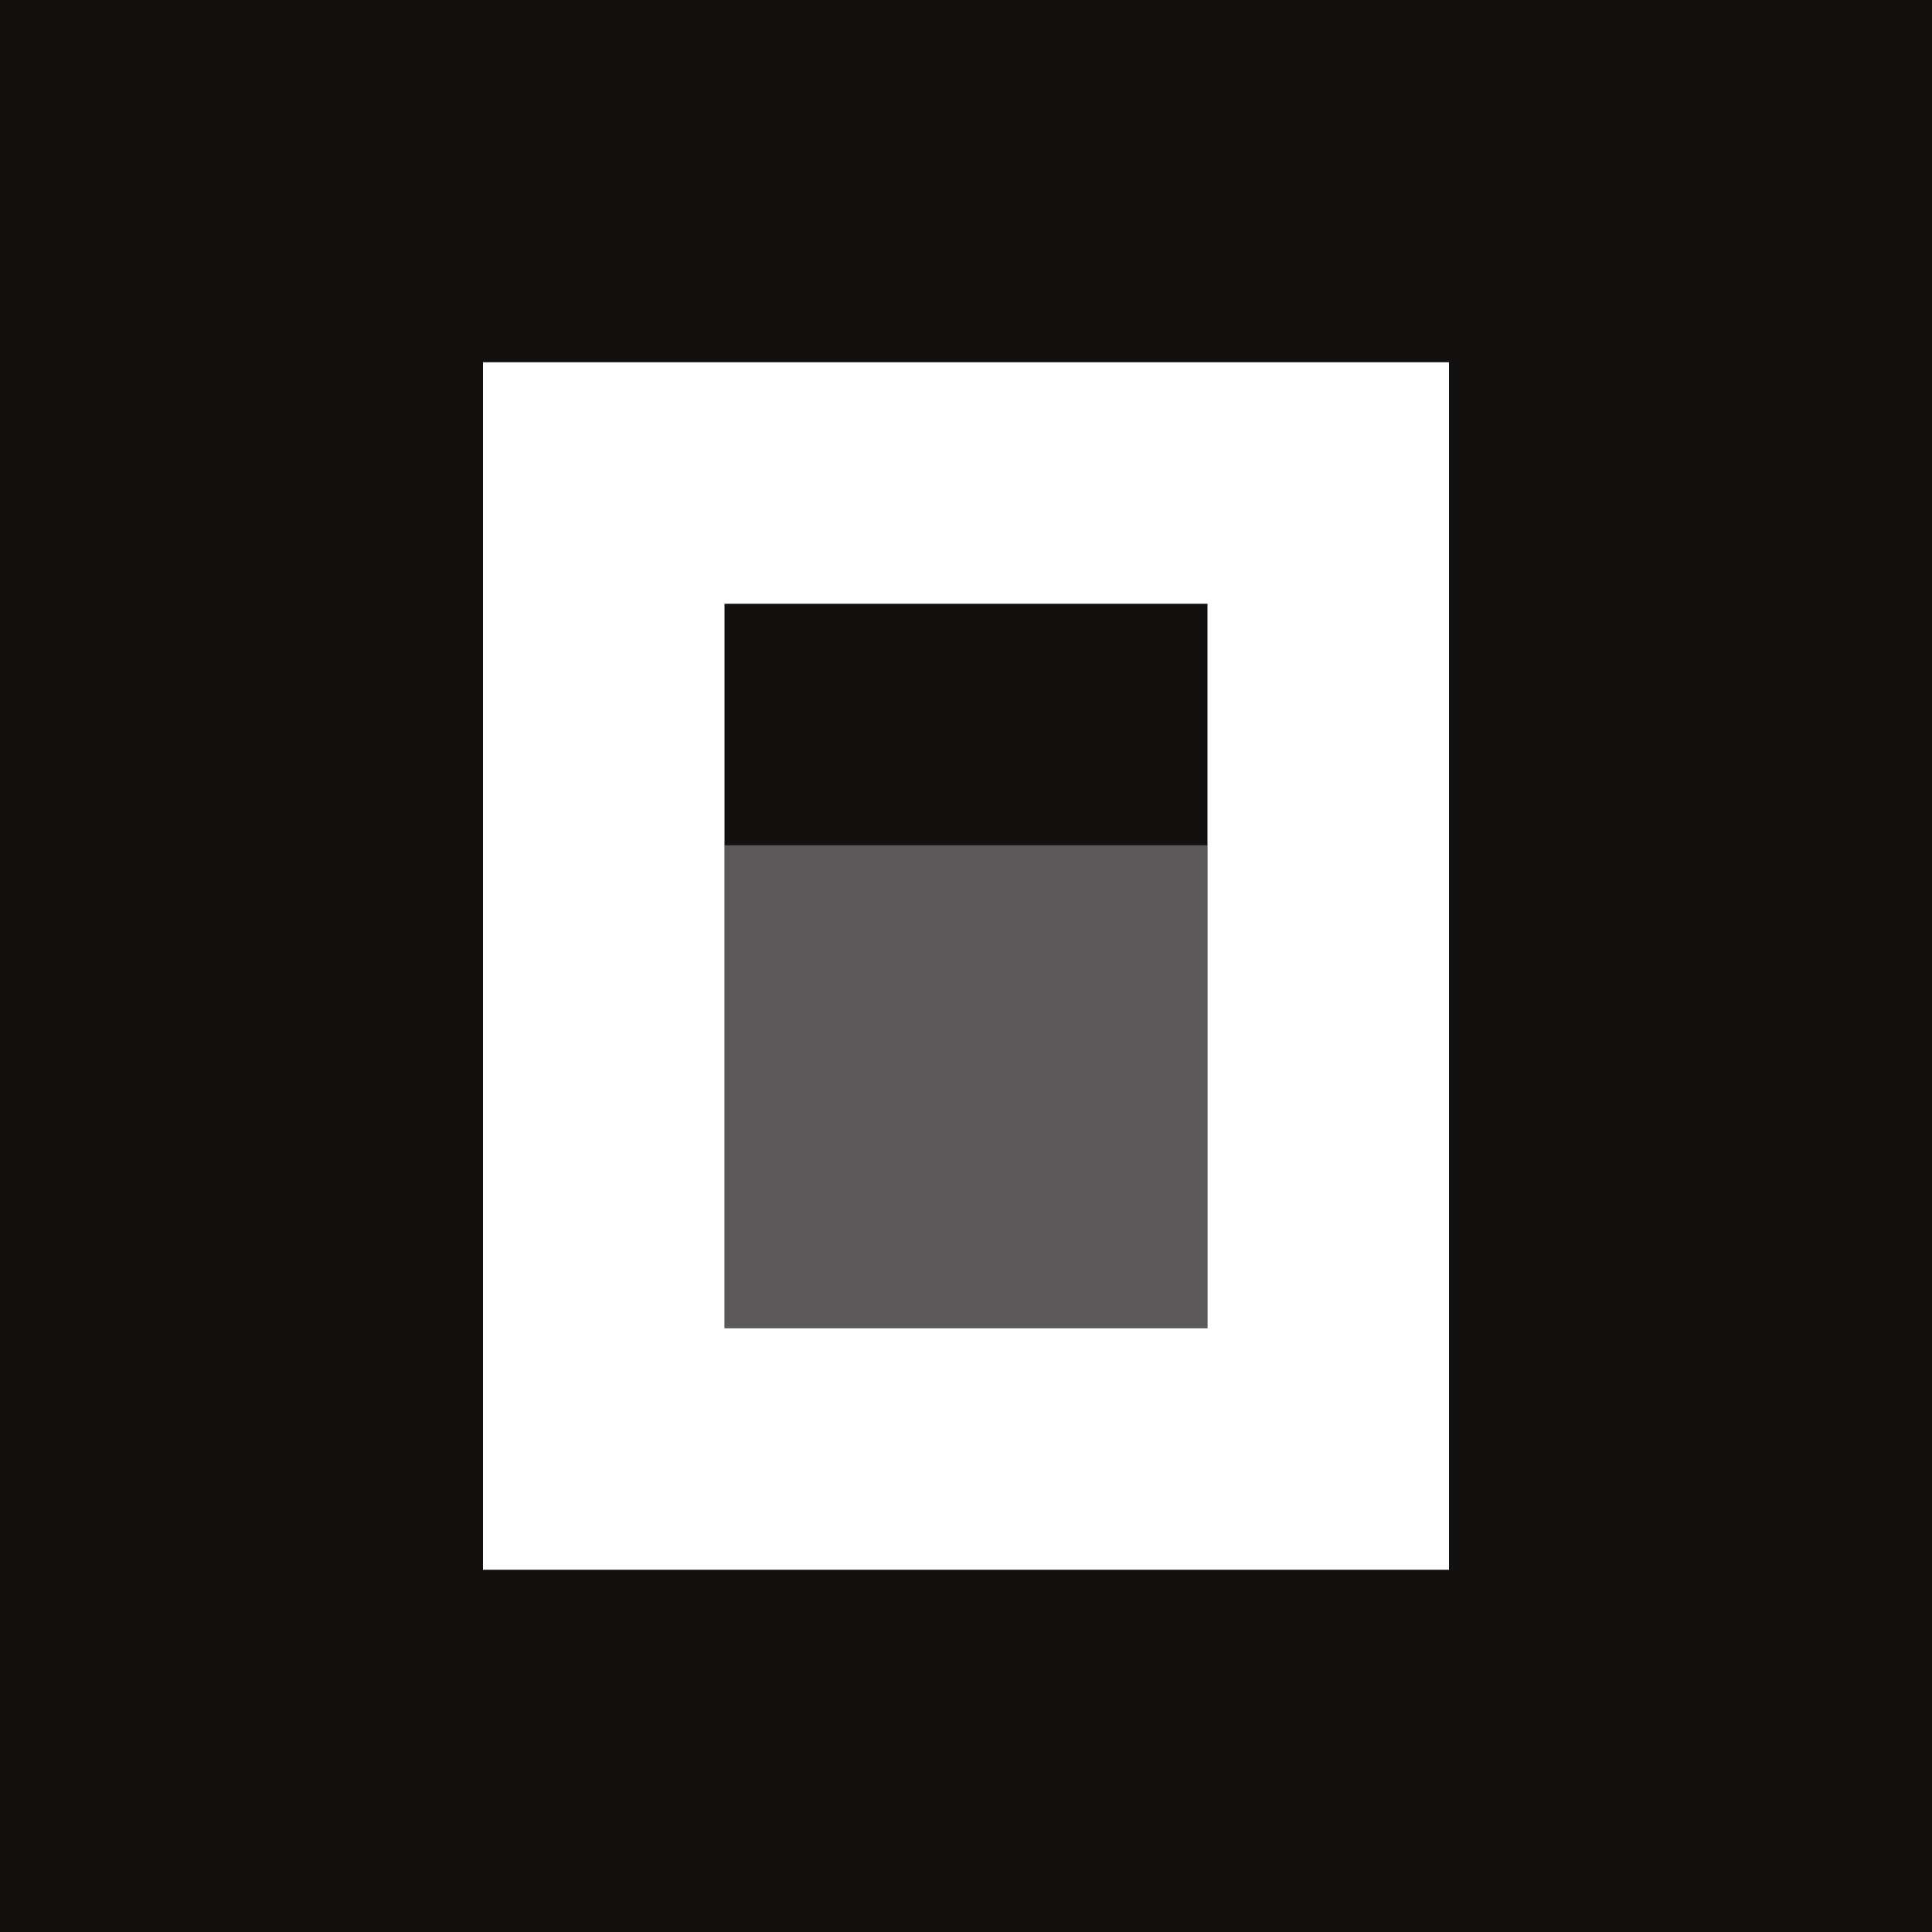
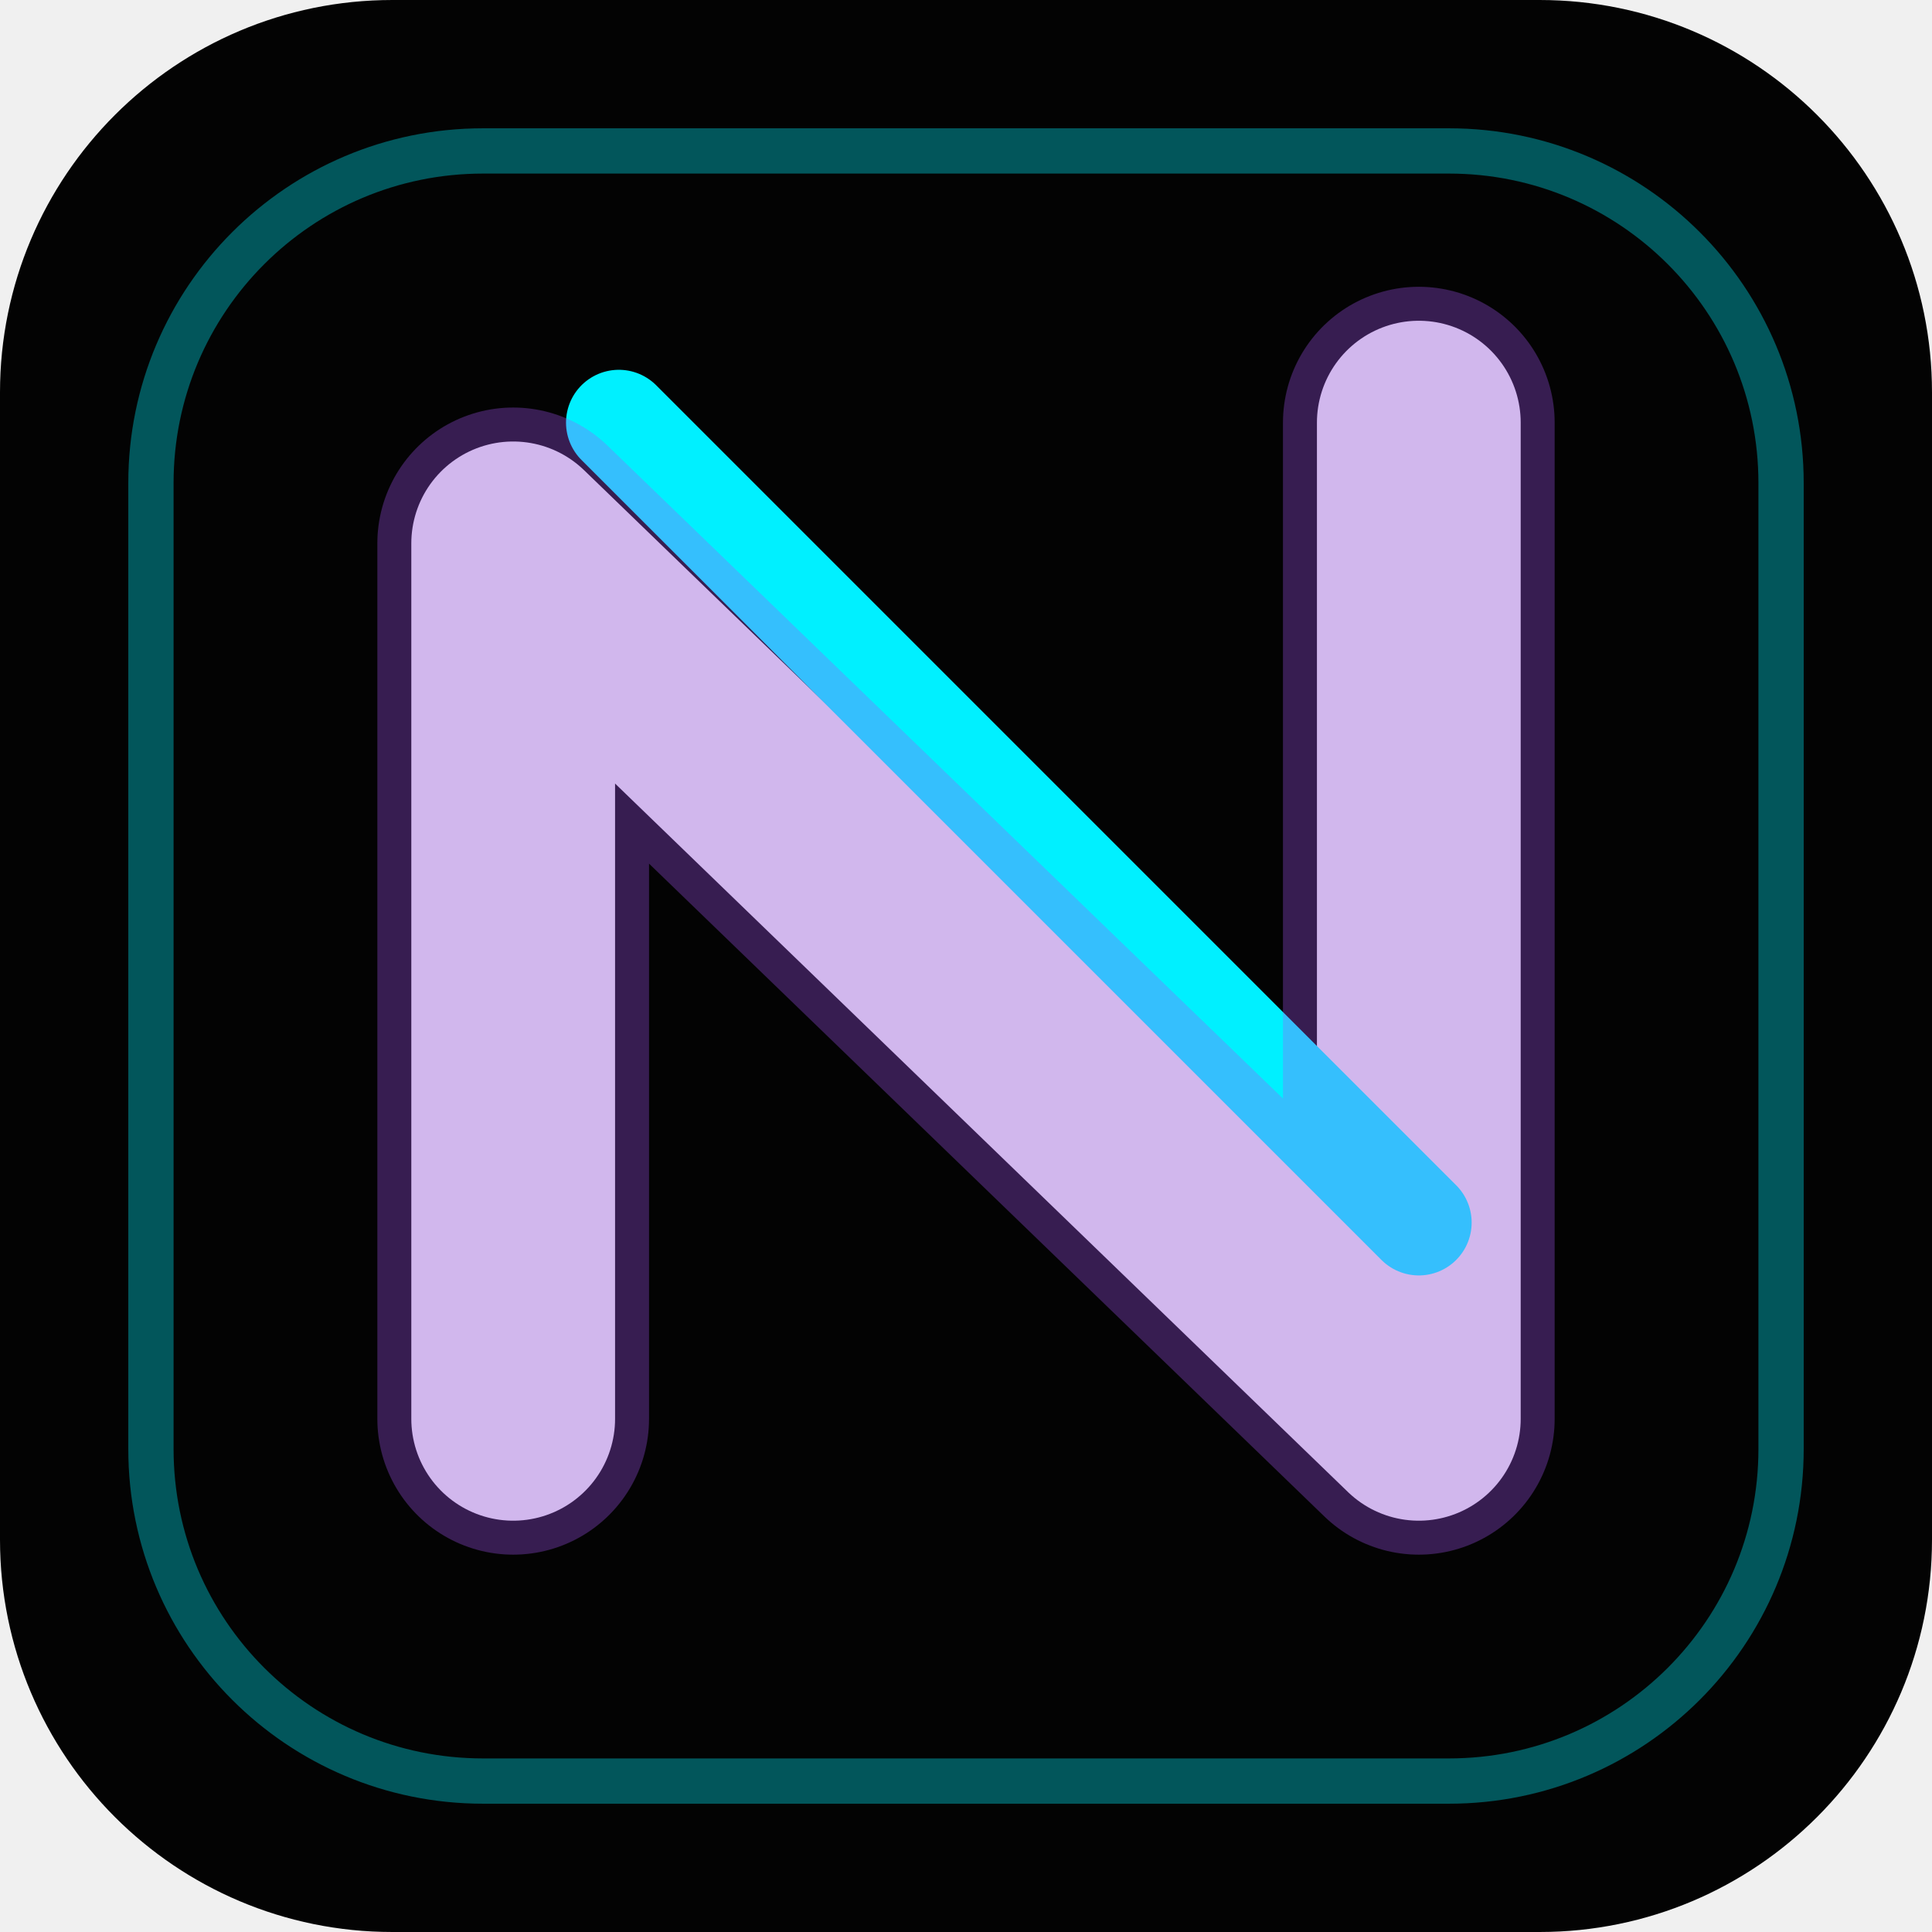
- <svg xmlns="http://www.w3.org/2000/svg" version="1.1" width="512" height="512">
-   <svg width="512" height="512" viewBox="0 0 512 512" fill="none">
-     <rect width="512" height="512" fill="#131010" />
-     <path d="M320 224V352H192V224H320Z" fill="#5A5858" />
-     <path fill-rule="evenodd" clip-rule="evenodd" d="M384 416H128V96H384V416ZM320 160H192V352H320V160Z" fill="white" />
-   </svg>
-   <style>@media (prefers-color-scheme: light) { :root { filter: none; } }
- @media (prefers-color-scheme: dark) { :root { filter: none; } }
- </style>
+ <svg xmlns="http://www.w3.org/2000/svg" width="512" height="512" viewBox="0 0 512 512" fill="none">
+   <rect width="512" height="512" rx="104" fill="#030303" />
+   <rect x="40" y="40" width="432" height="432" rx="88" stroke="#00F0FF" stroke-opacity="0.35" stroke-width="12" />
+   <path d="M136 376V144L376 376V112" stroke="#E4E4E7" stroke-width="54" stroke-linecap="round" stroke-linejoin="round" />
+   <path d="M164 112L376 324" stroke="#00F0FF" stroke-width="28" stroke-linecap="round" />
+   <path d="M136 376V144L376 376V112" stroke="#A855F7" stroke-opacity="0.32" stroke-width="72" stroke-linecap="round" stroke-linejoin="round" />
</svg>
